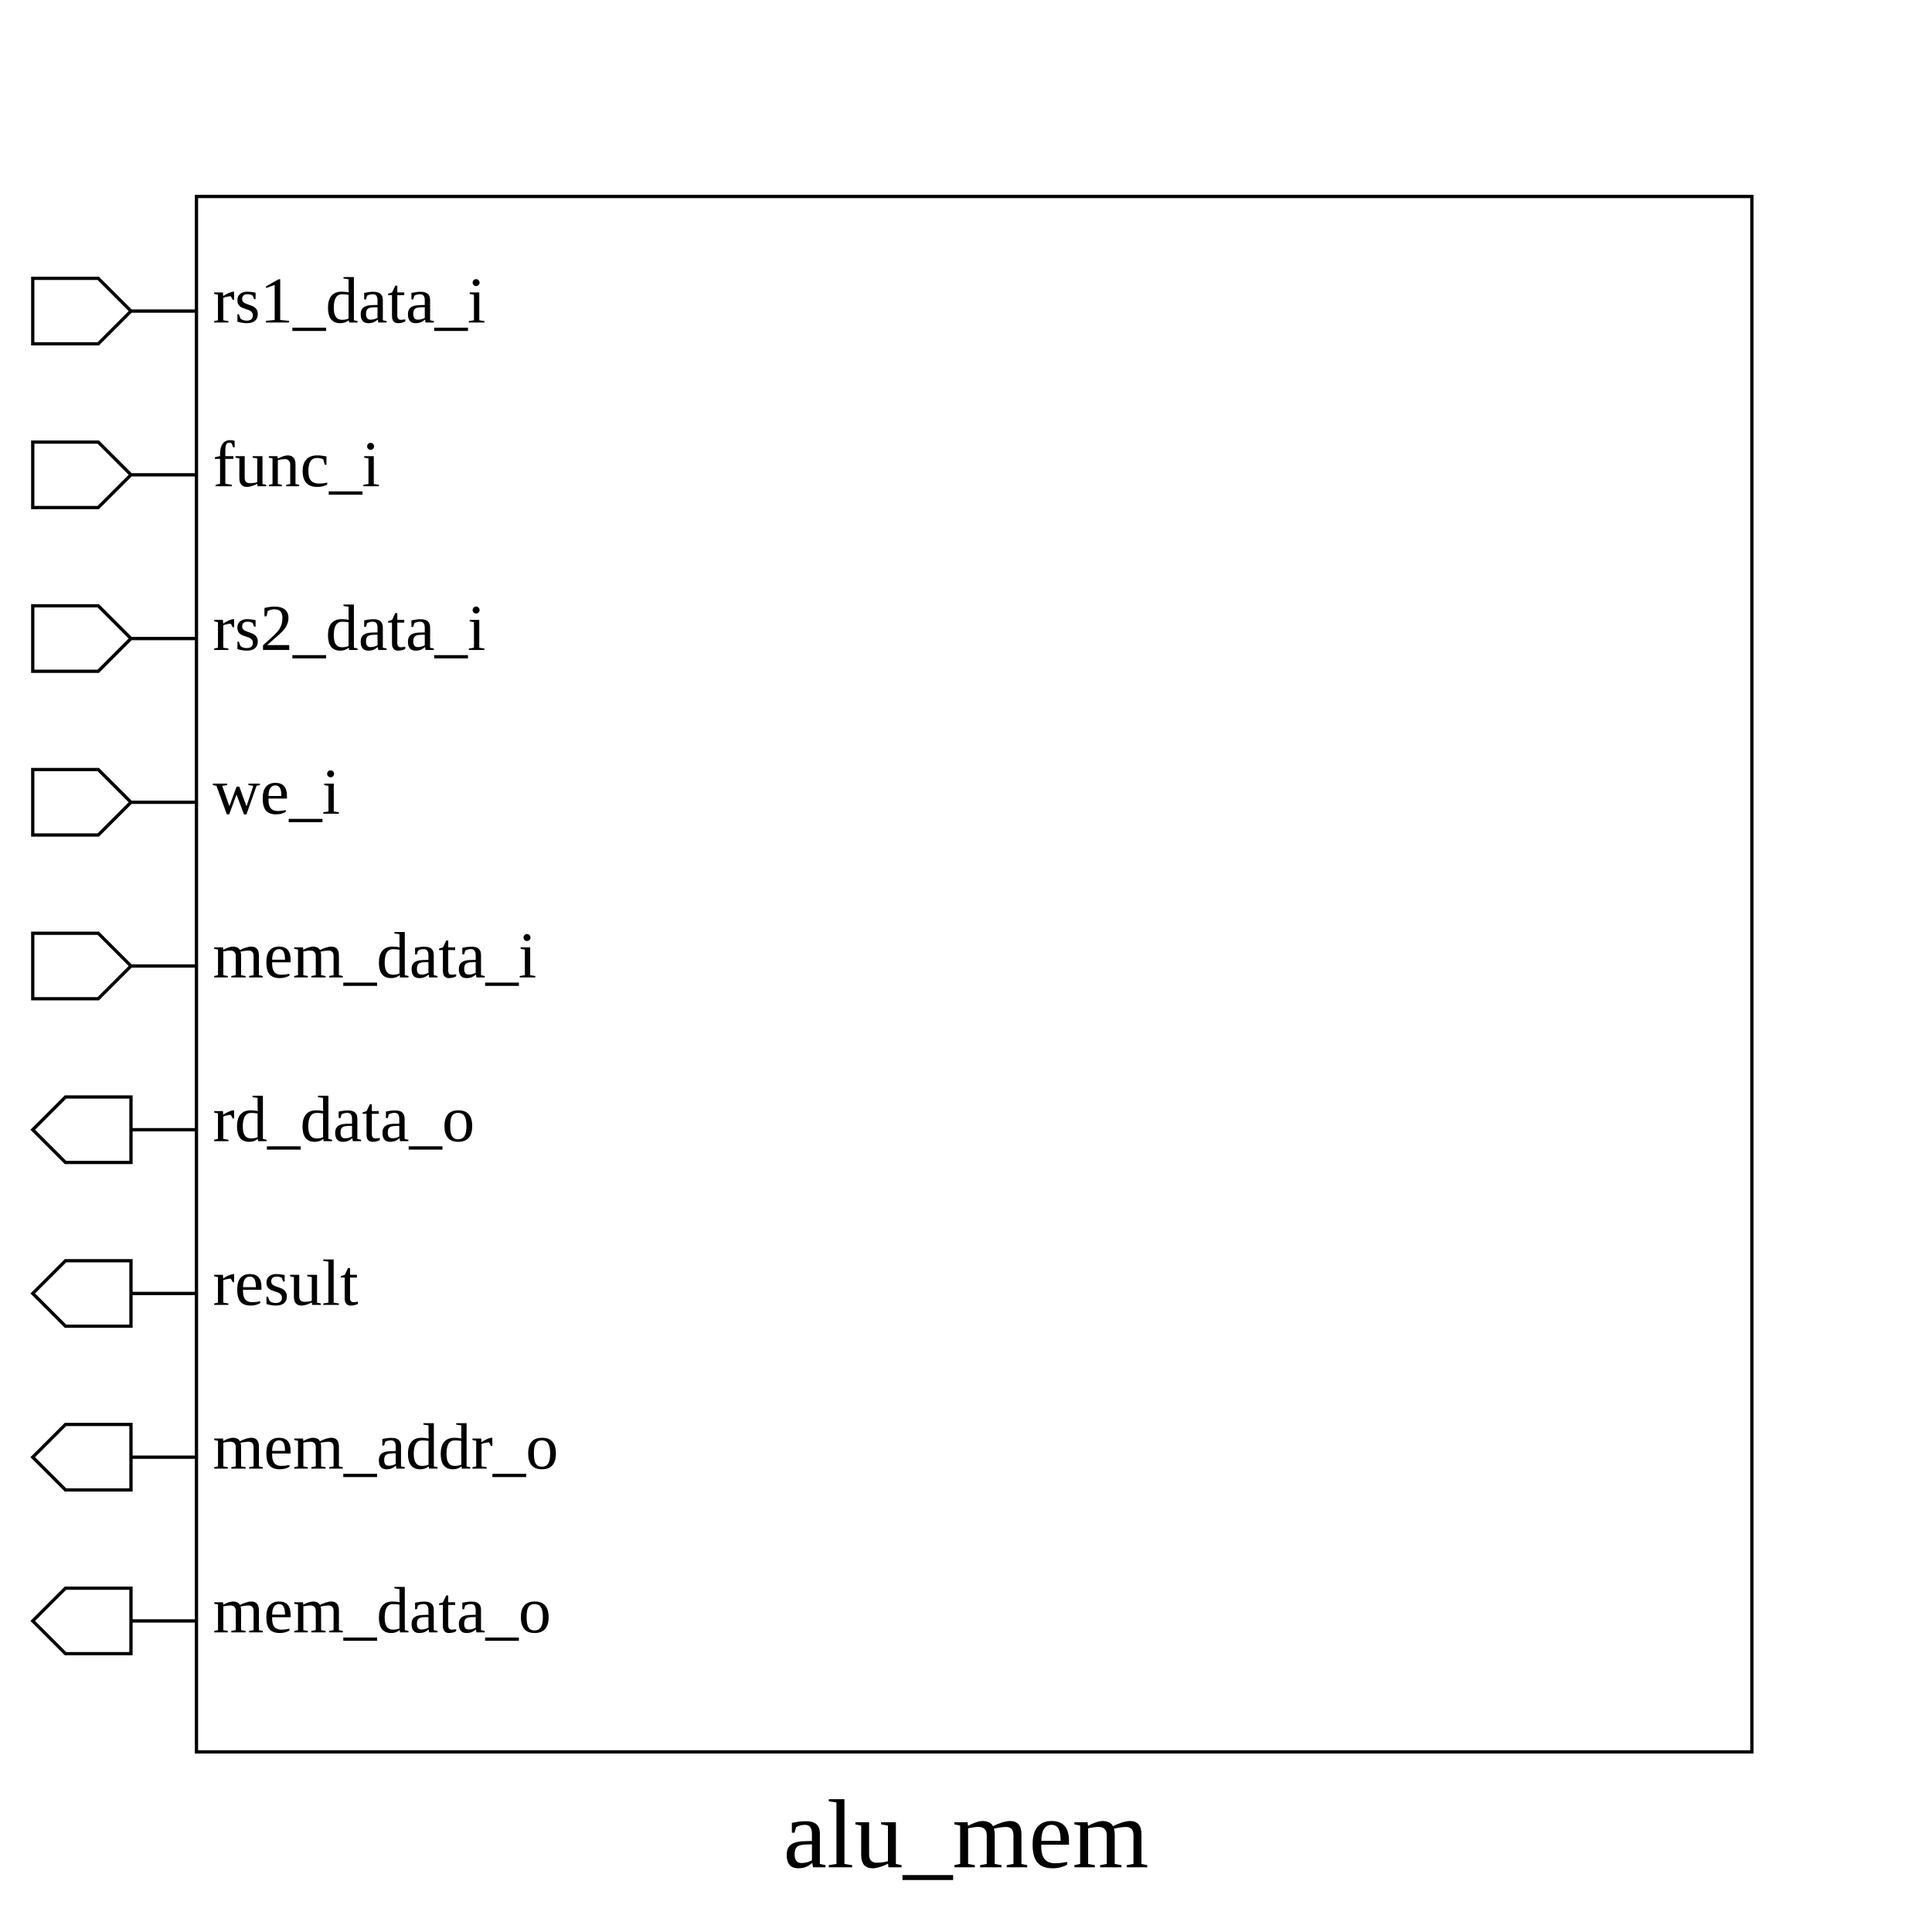
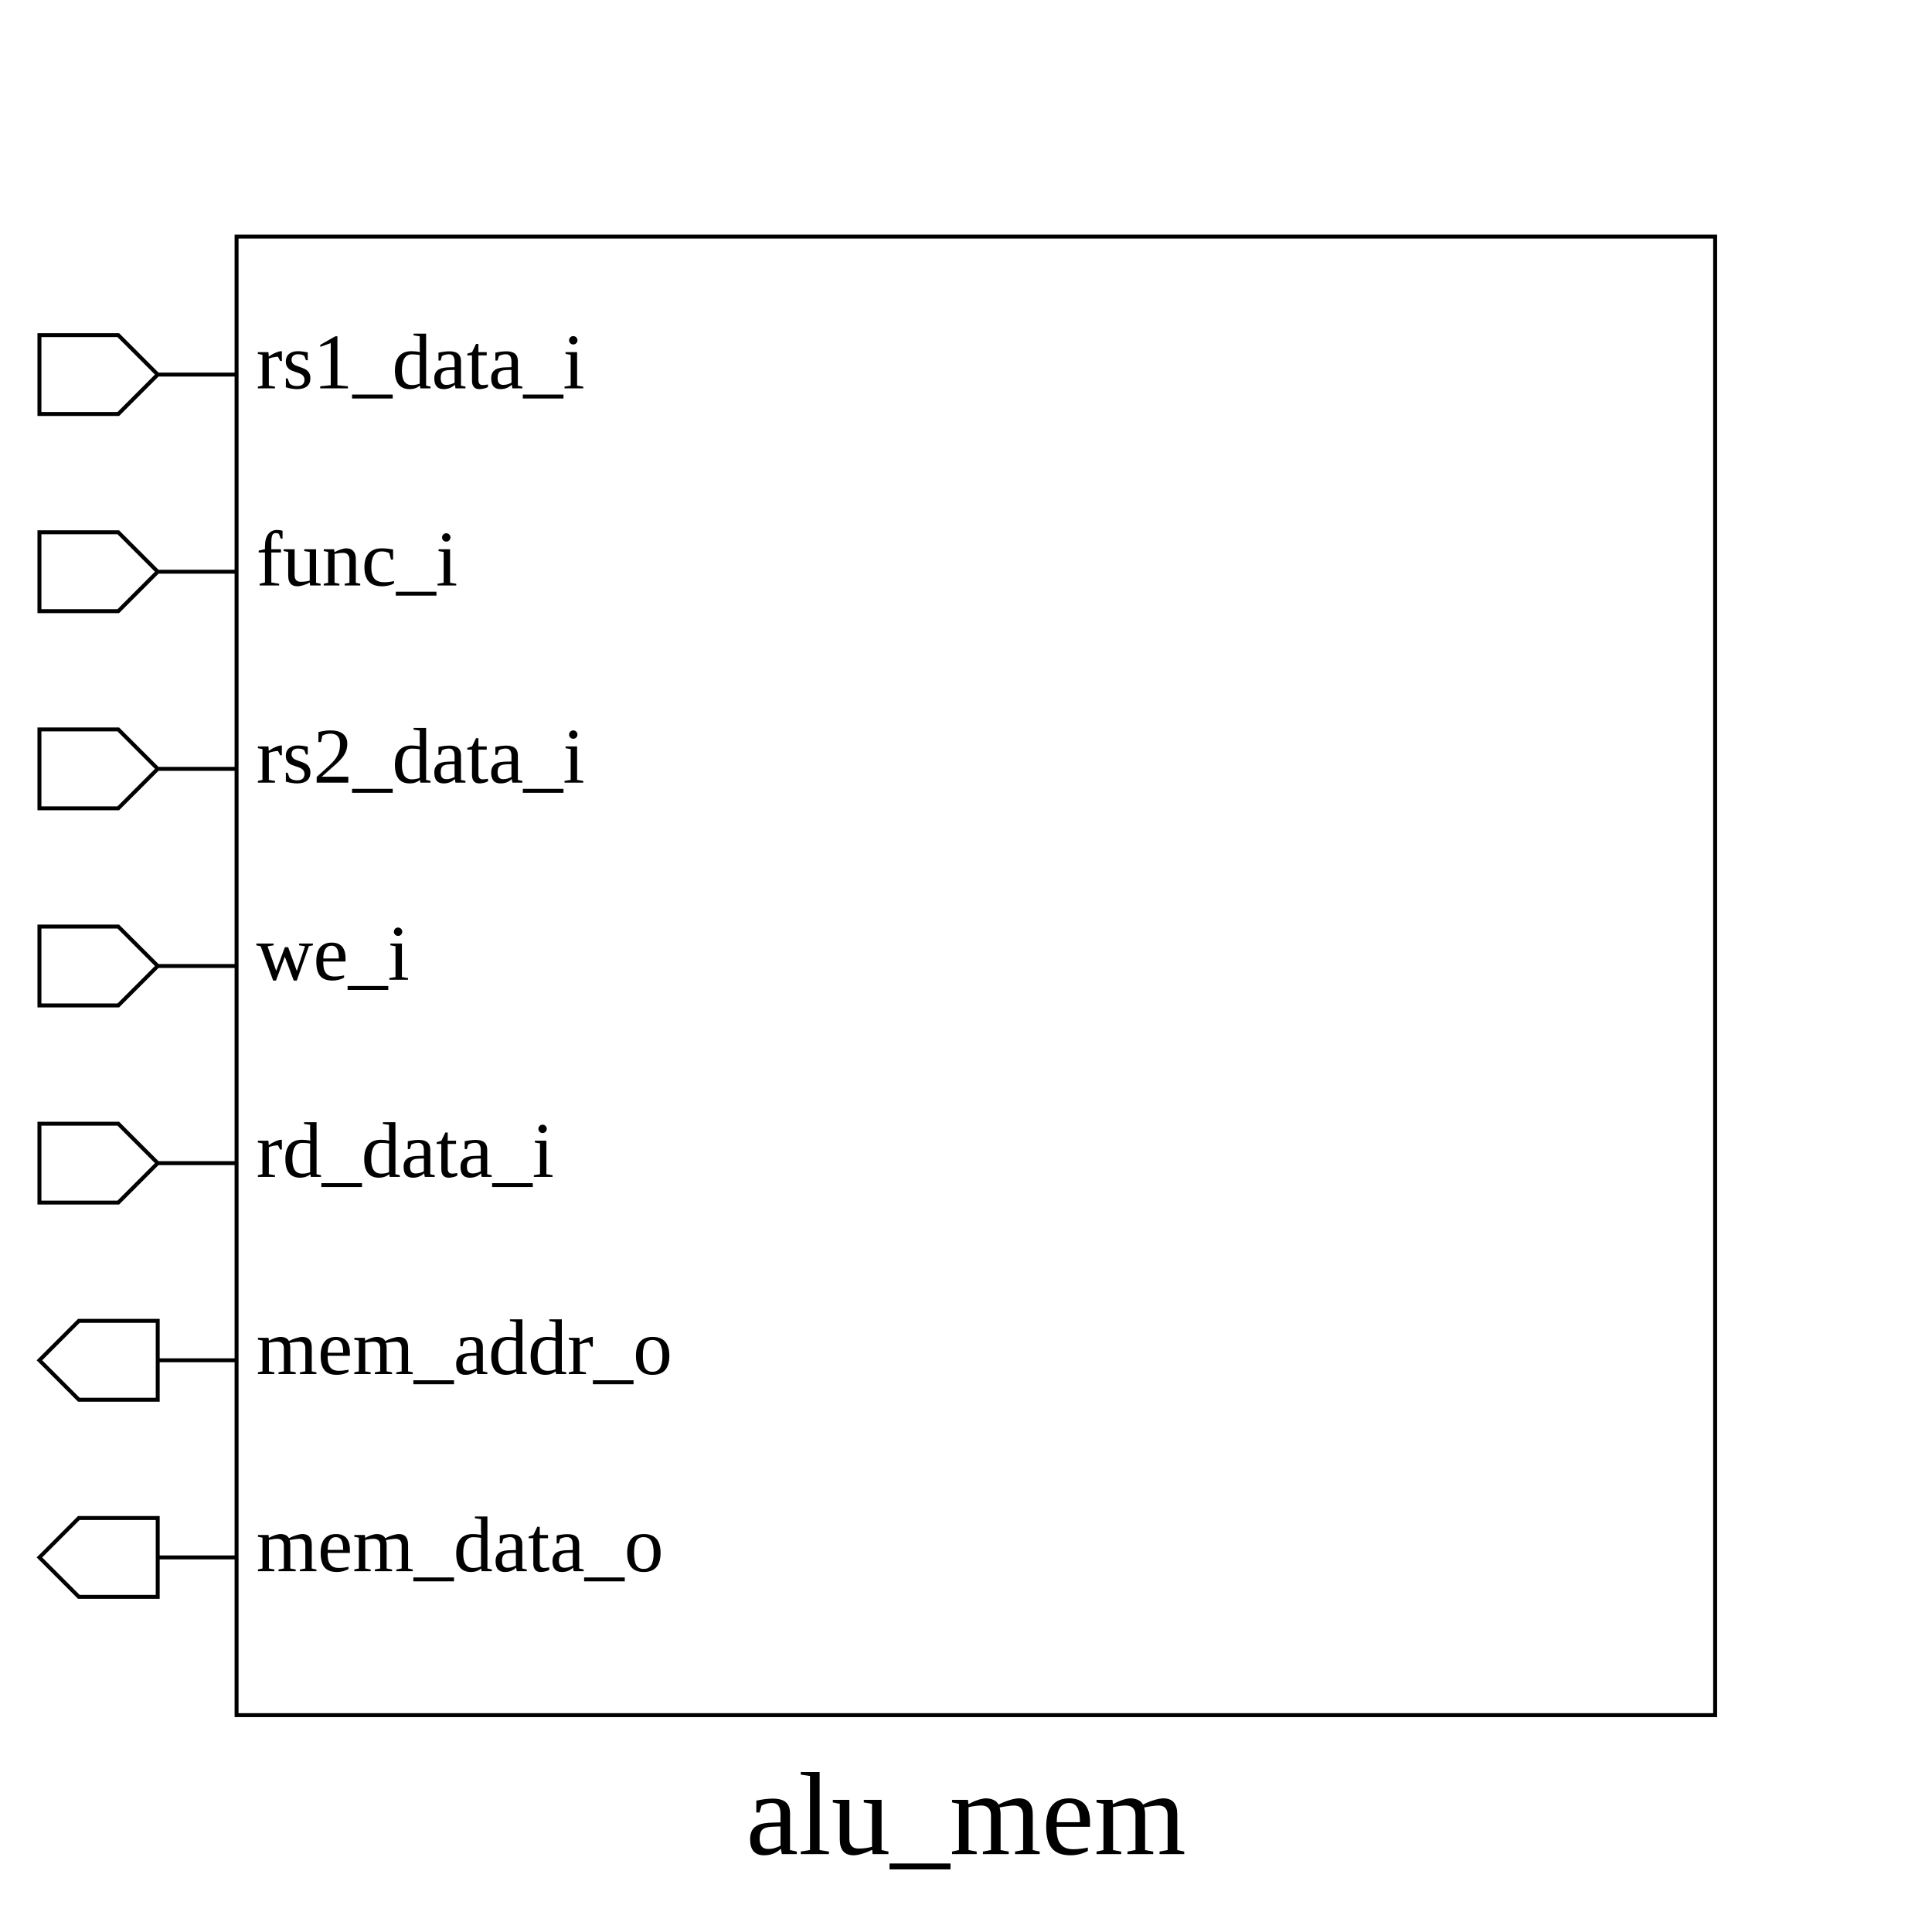
- <svg xmlns="http://www.w3.org/2000/svg" height="590" width="590">
+ <svg xmlns="http://www.w3.org/2000/svg" height="490" width="490">
  <rect width="100%" height="100%" x="0" y="0" style="fill:white;stroke:white;stroke-width:0" />
  <g style="fill:white;stroke:black;stroke-width:1">
-     <rect width="475" height="475" x="60" y="60" />
+     <rect width="375" height="375" x="60" y="60" />
    <polygon points="10,95 10,85 30,85 40,95 60,95 40,95 30,105 10,105 10,95" />
    <text x="65" y="85" dominant-baseline="hanging" text-anchor="start" font-size="20" style="fill:black;stroke:black;stroke-width:0">rs1_data_i</text>
    <polygon points="10,145 10,135 30,135 40,145 60,145 40,145 30,155 10,155 10,145" />
    <text x="65" y="135" dominant-baseline="hanging" text-anchor="start" font-size="20" style="fill:black;stroke:black;stroke-width:0">func_i</text>
    <polygon points="10,195 10,185 30,185 40,195 60,195 40,195 30,205 10,205 10,195" />
    <text x="65" y="185" dominant-baseline="hanging" text-anchor="start" font-size="20" style="fill:black;stroke:black;stroke-width:0">rs2_data_i</text>
    <polygon points="10,245 10,235 30,235 40,245 60,245 40,245 30,255 10,255 10,245" />
    <text x="65" y="235" dominant-baseline="hanging" text-anchor="start" font-size="20" style="fill:black;stroke:black;stroke-width:0">we_i</text>
    <polygon points="10,295 10,285 30,285 40,295 60,295 40,295 30,305 10,305 10,295" />
-     <text x="65" y="285" dominant-baseline="hanging" text-anchor="start" font-size="20" style="fill:black;stroke:black;stroke-width:0">mem_data_i</text>
+     <text x="65" y="285" dominant-baseline="hanging" text-anchor="start" font-size="20" style="fill:black;stroke:black;stroke-width:0">rd_data_i</text>
    <polygon points="10,345 20,335 40,335 40,345 60,345 40,345 40,355 20,355 10,345" />
-     <text x="65" y="335" dominant-baseline="hanging" text-anchor="start" font-size="20" style="fill:black;stroke:black;stroke-width:0">rd_data_o</text>
+     <text x="65" y="335" dominant-baseline="hanging" text-anchor="start" font-size="20" style="fill:black;stroke:black;stroke-width:0">mem_addr_o</text>
    <polygon points="10,395 20,385 40,385 40,395 60,395 40,395 40,405 20,405 10,395" />
-     <text x="65" y="385" dominant-baseline="hanging" text-anchor="start" font-size="20" style="fill:black;stroke:black;stroke-width:0">result</text>
-     <polygon points="10,445 20,435 40,435 40,445 60,445 40,445 40,455 20,455 10,445" />
-     <text x="65" y="435" dominant-baseline="hanging" text-anchor="start" font-size="20" style="fill:black;stroke:black;stroke-width:0">mem_addr_o</text>
-     <polygon points="10,495 20,485 40,485 40,495 60,495 40,495 40,505 20,505 10,495" />
-     <text x="65" y="485" dominant-baseline="hanging" text-anchor="start" font-size="20" style="fill:black;stroke:black;stroke-width:0">mem_data_o</text>
-     <text x="295" y="550" dominant-baseline="hanging" text-anchor="middle" font-size="30" style="fill:black;stroke:black;stroke-width:0">alu_mem</text>
+     <text x="65" y="385" dominant-baseline="hanging" text-anchor="start" font-size="20" style="fill:black;stroke:black;stroke-width:0">mem_data_o</text>
+     <text x="245" y="450" dominant-baseline="hanging" text-anchor="middle" font-size="30" style="fill:black;stroke:black;stroke-width:0">alu_mem</text>
  </g>
</svg>
